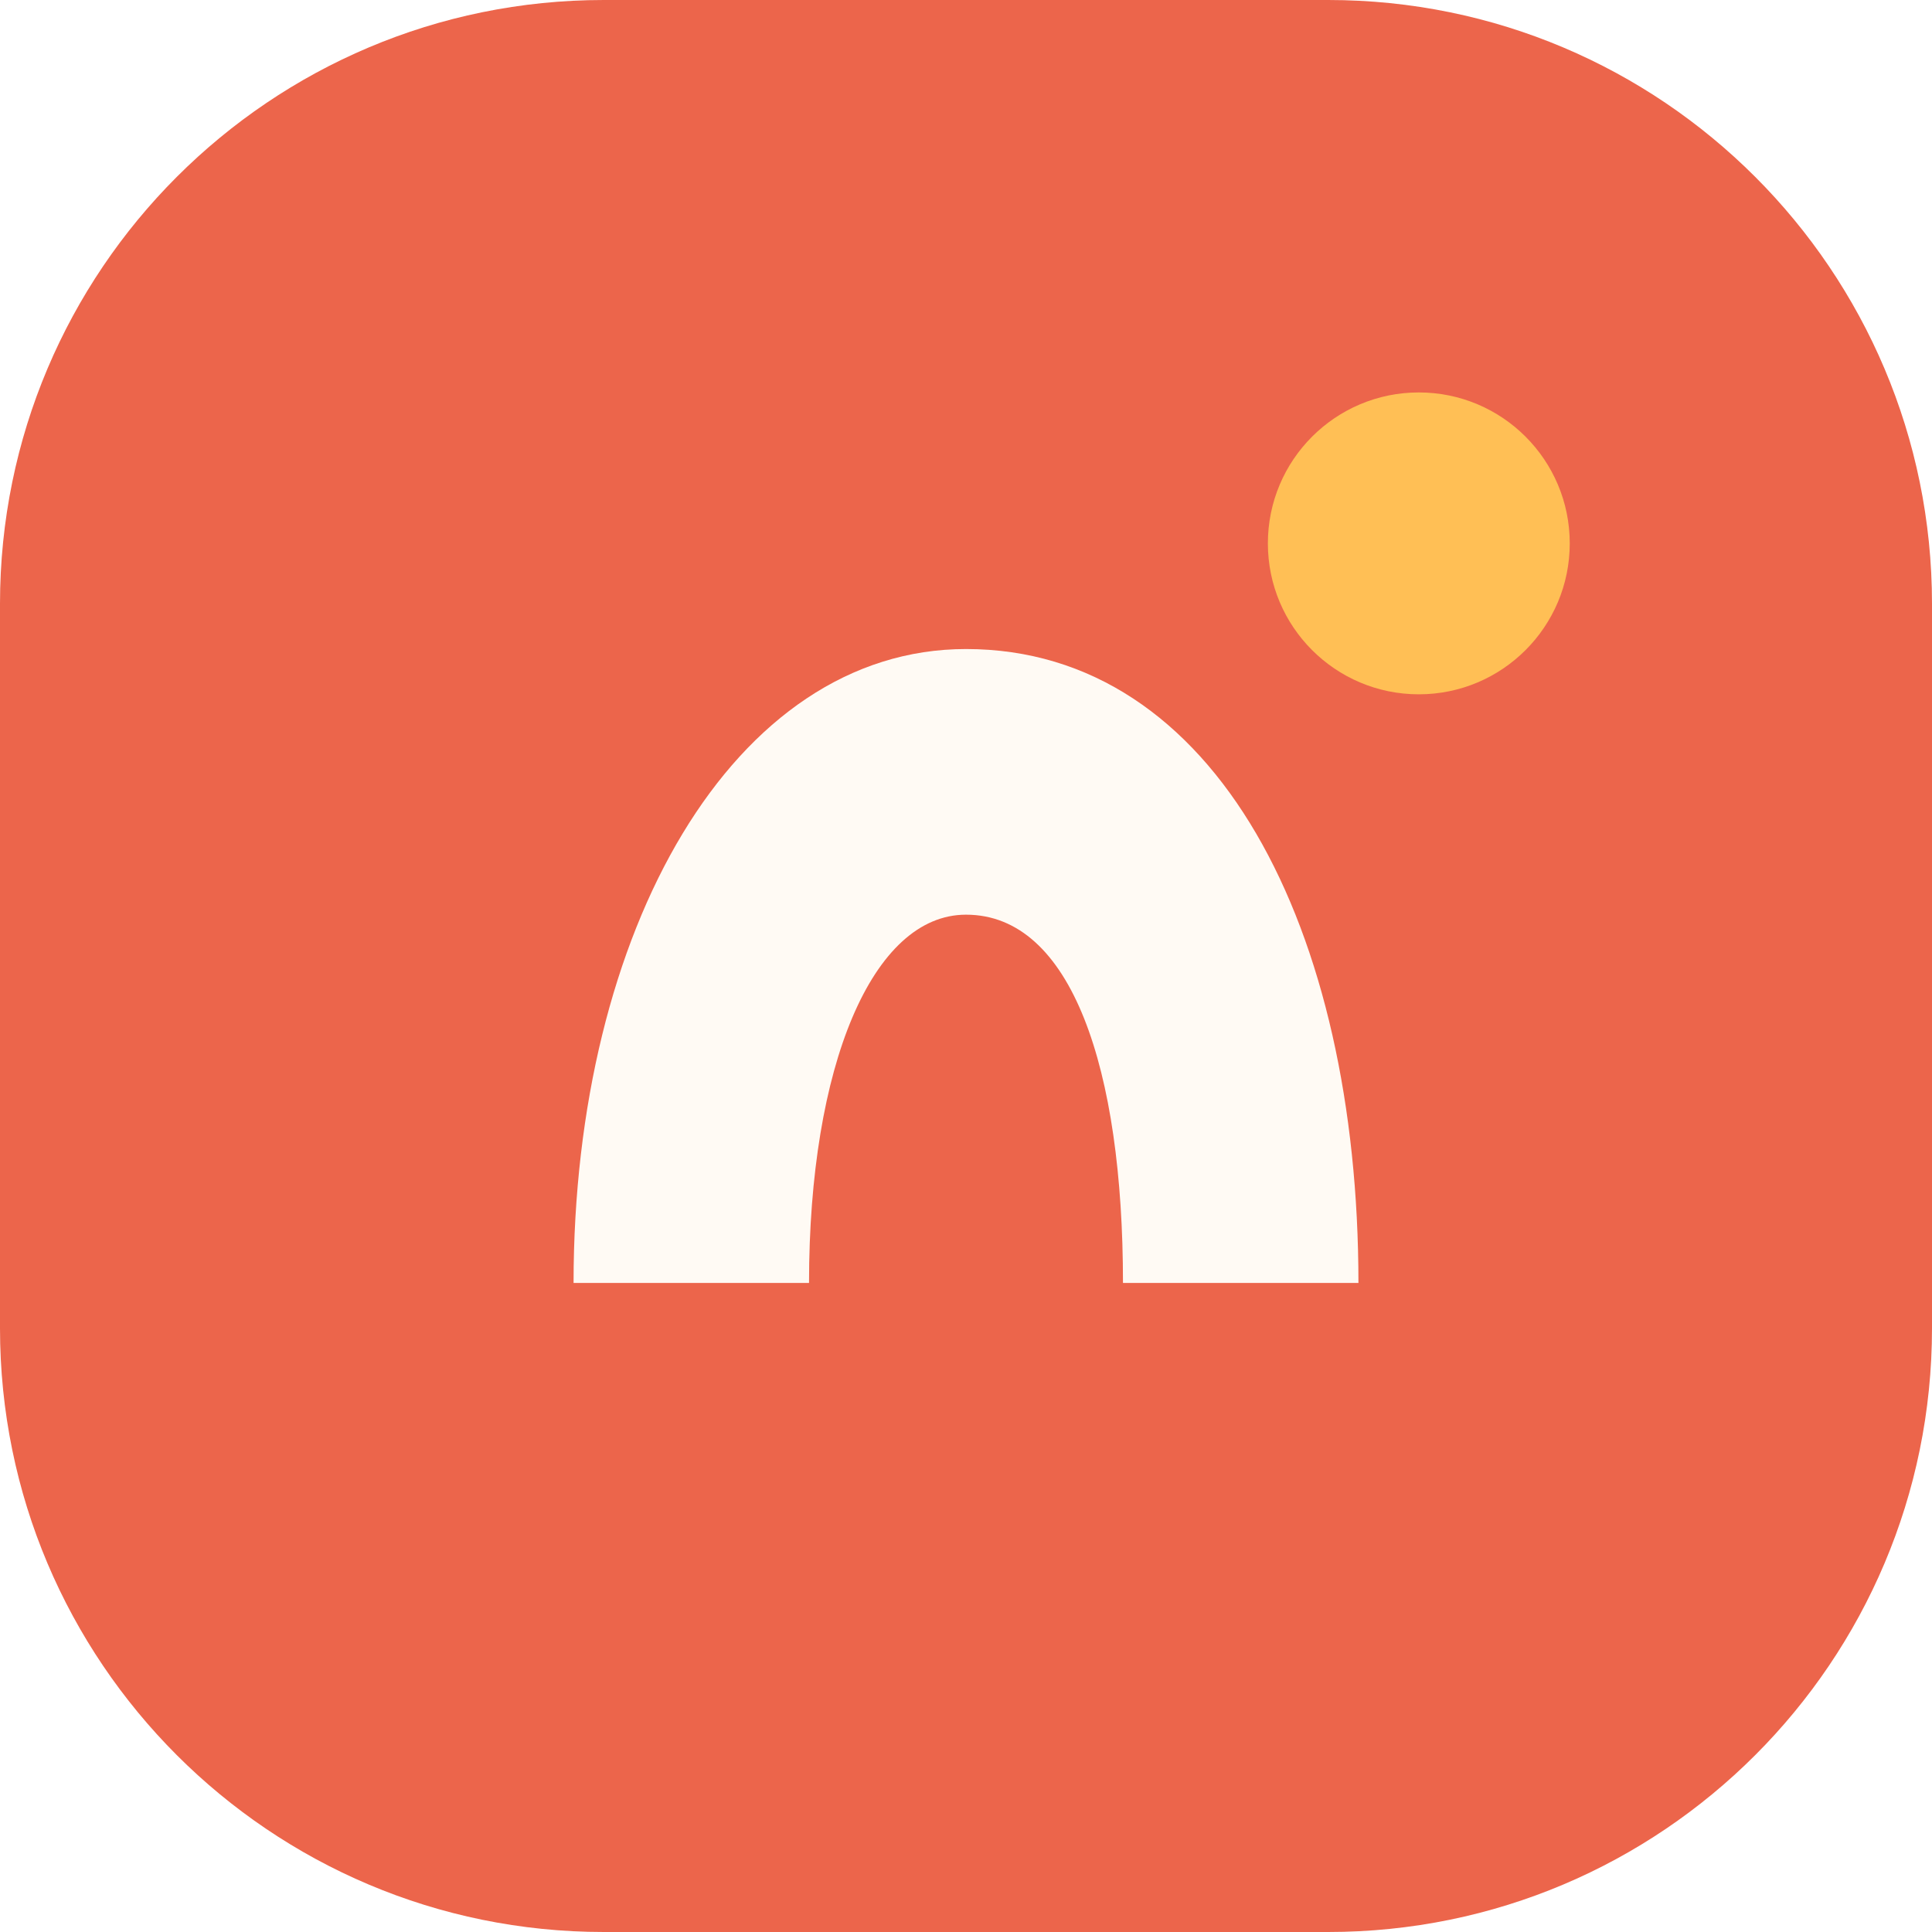
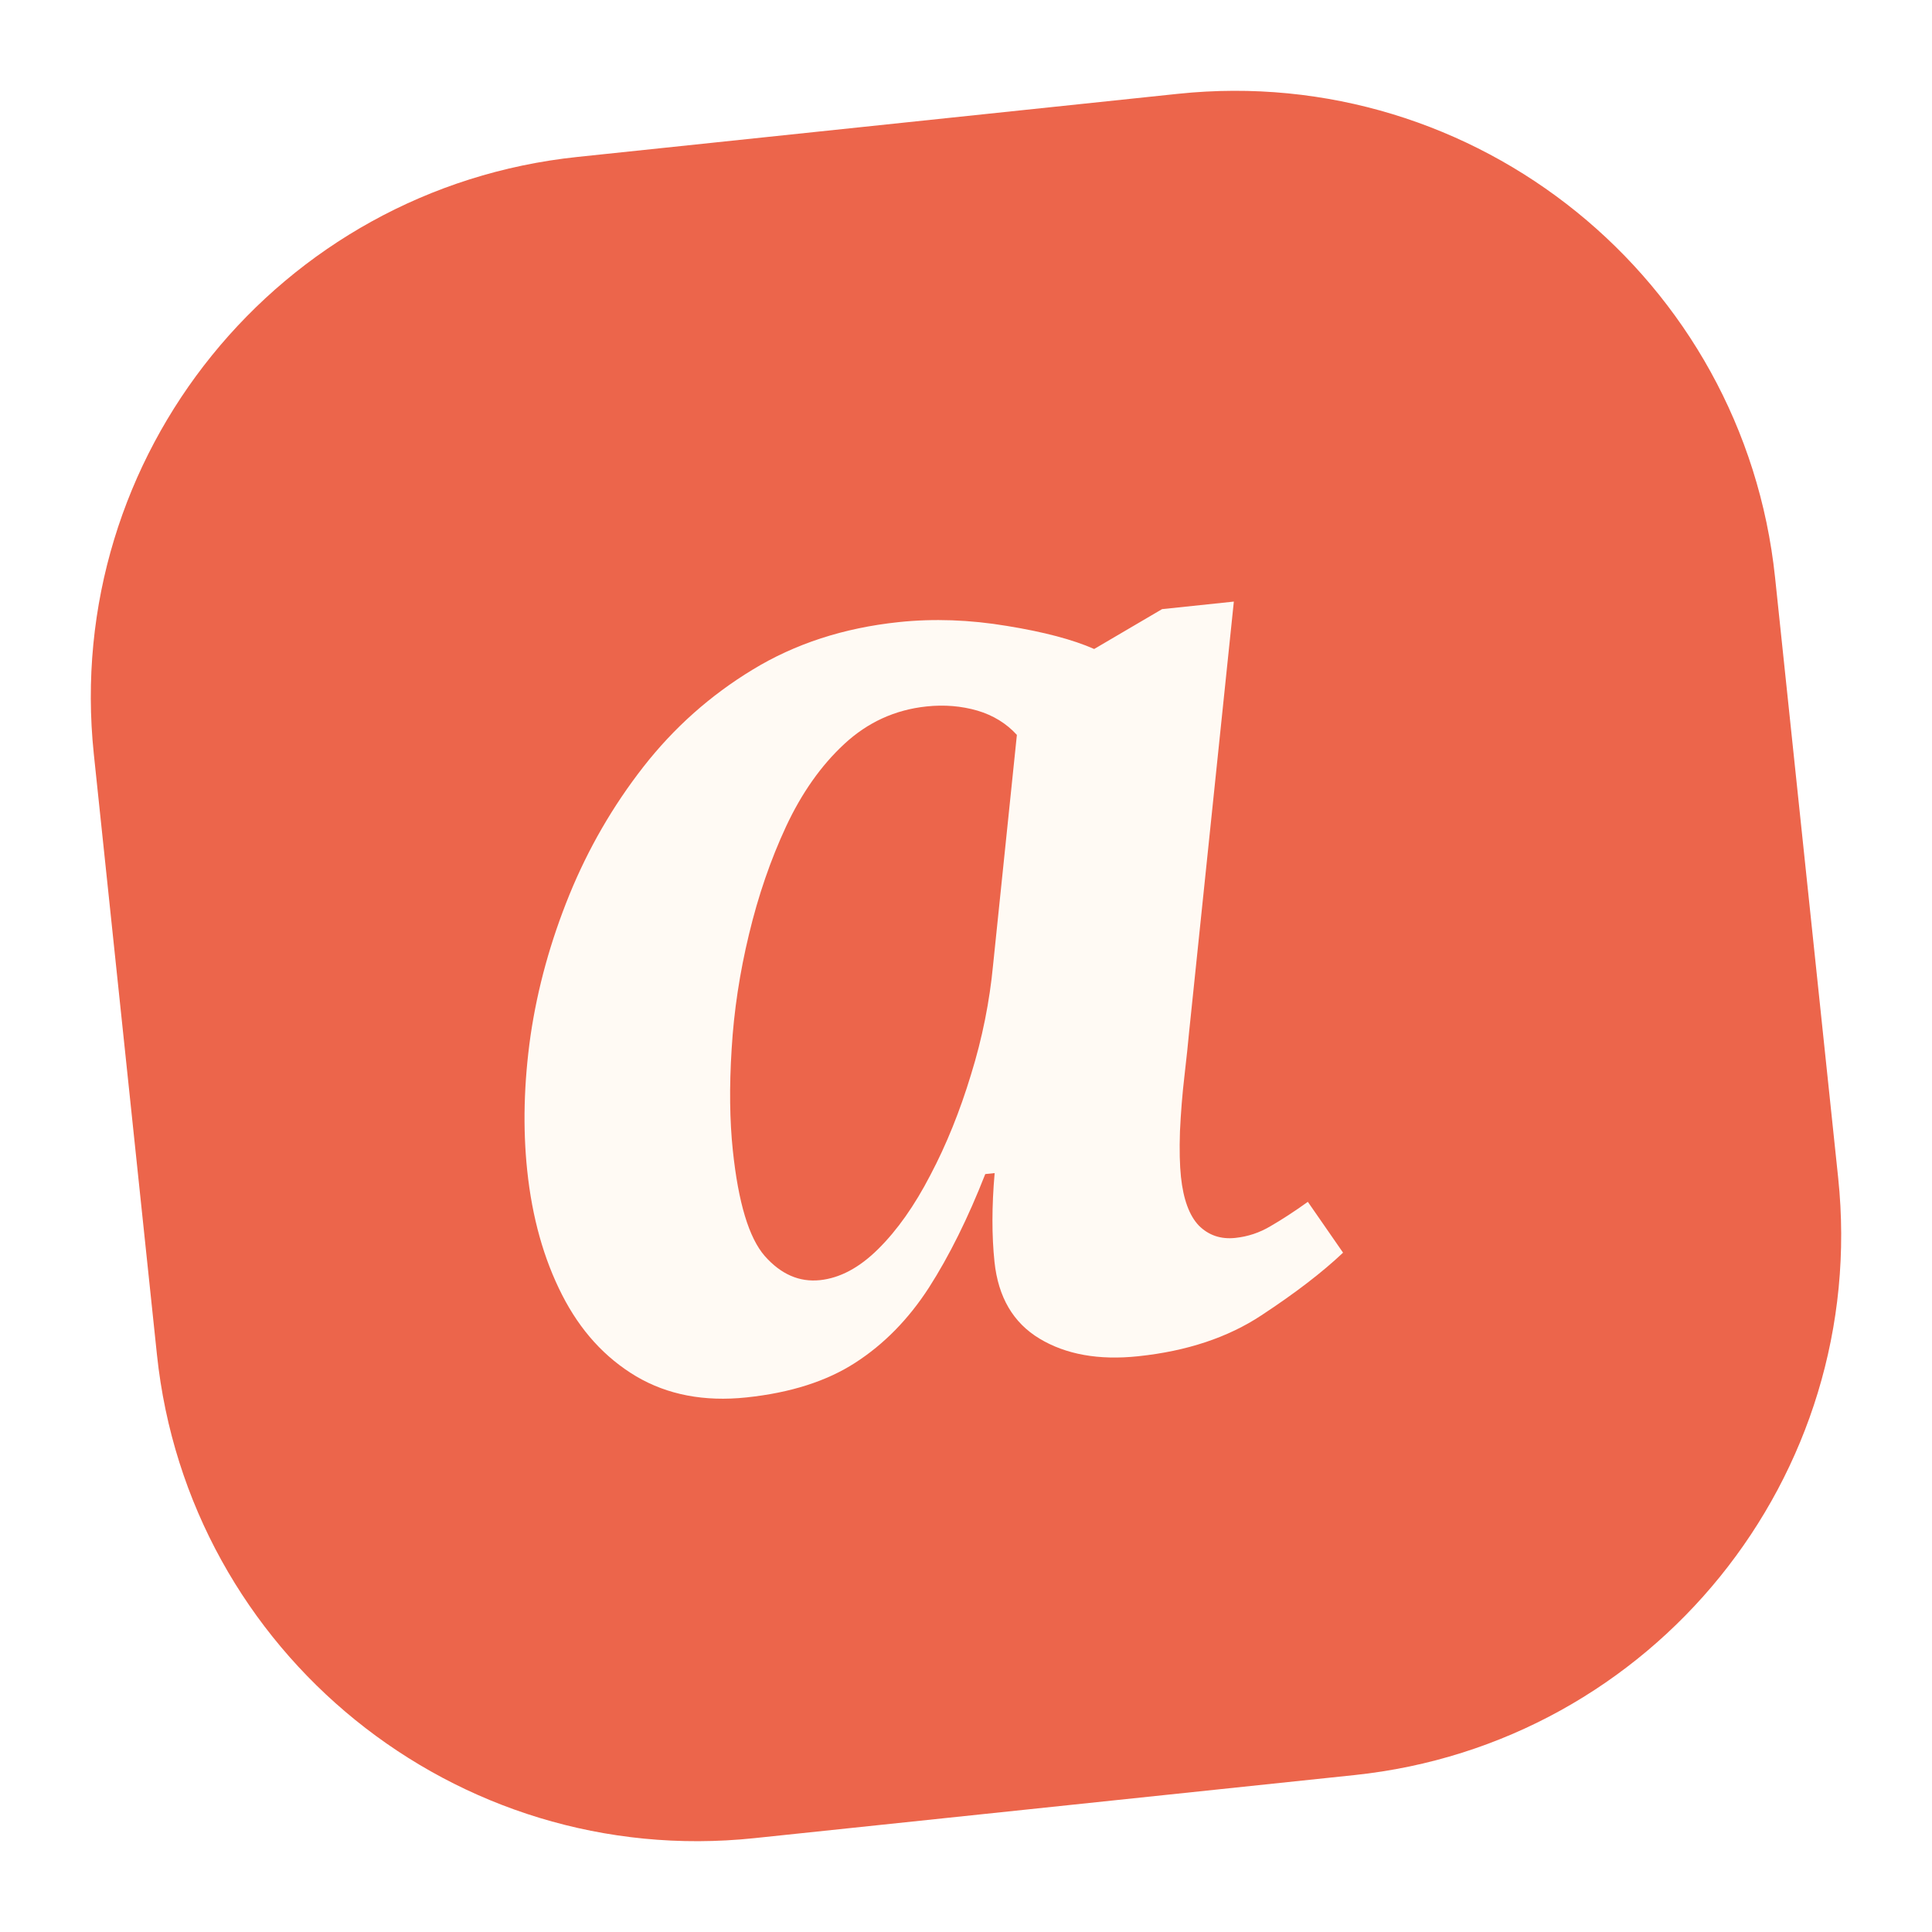
<svg xmlns="http://www.w3.org/2000/svg" viewBox="0 0 64 64">
-   <rect width="64" height="64" rx="20" fill="#ec654b" />
-   <path d="M19 42.5c0-11.7 5.3-21 13-21 8.3 0 13 9.3 13 21h-7.8c0-7.1-1.7-12.2-5.2-12.2-3.1 0-5.2 5-5.2 12.2H19Z" fill="#fffaf4" />
-   <circle cx="47" cy="18" r="5" fill="#ffbf55" />
+   <g transform="rotate(-6 32 32)">
+     <rect x="4" y="4" width="56" height="56" rx="18" fill="#ec654b" />
+     <text x="30" y="45" fill="#fffaf4" font-family="Georgia" font-size="45" font-style="italic" font-weight="700" text-anchor="middle">a</text>
+   </g>
</svg>
